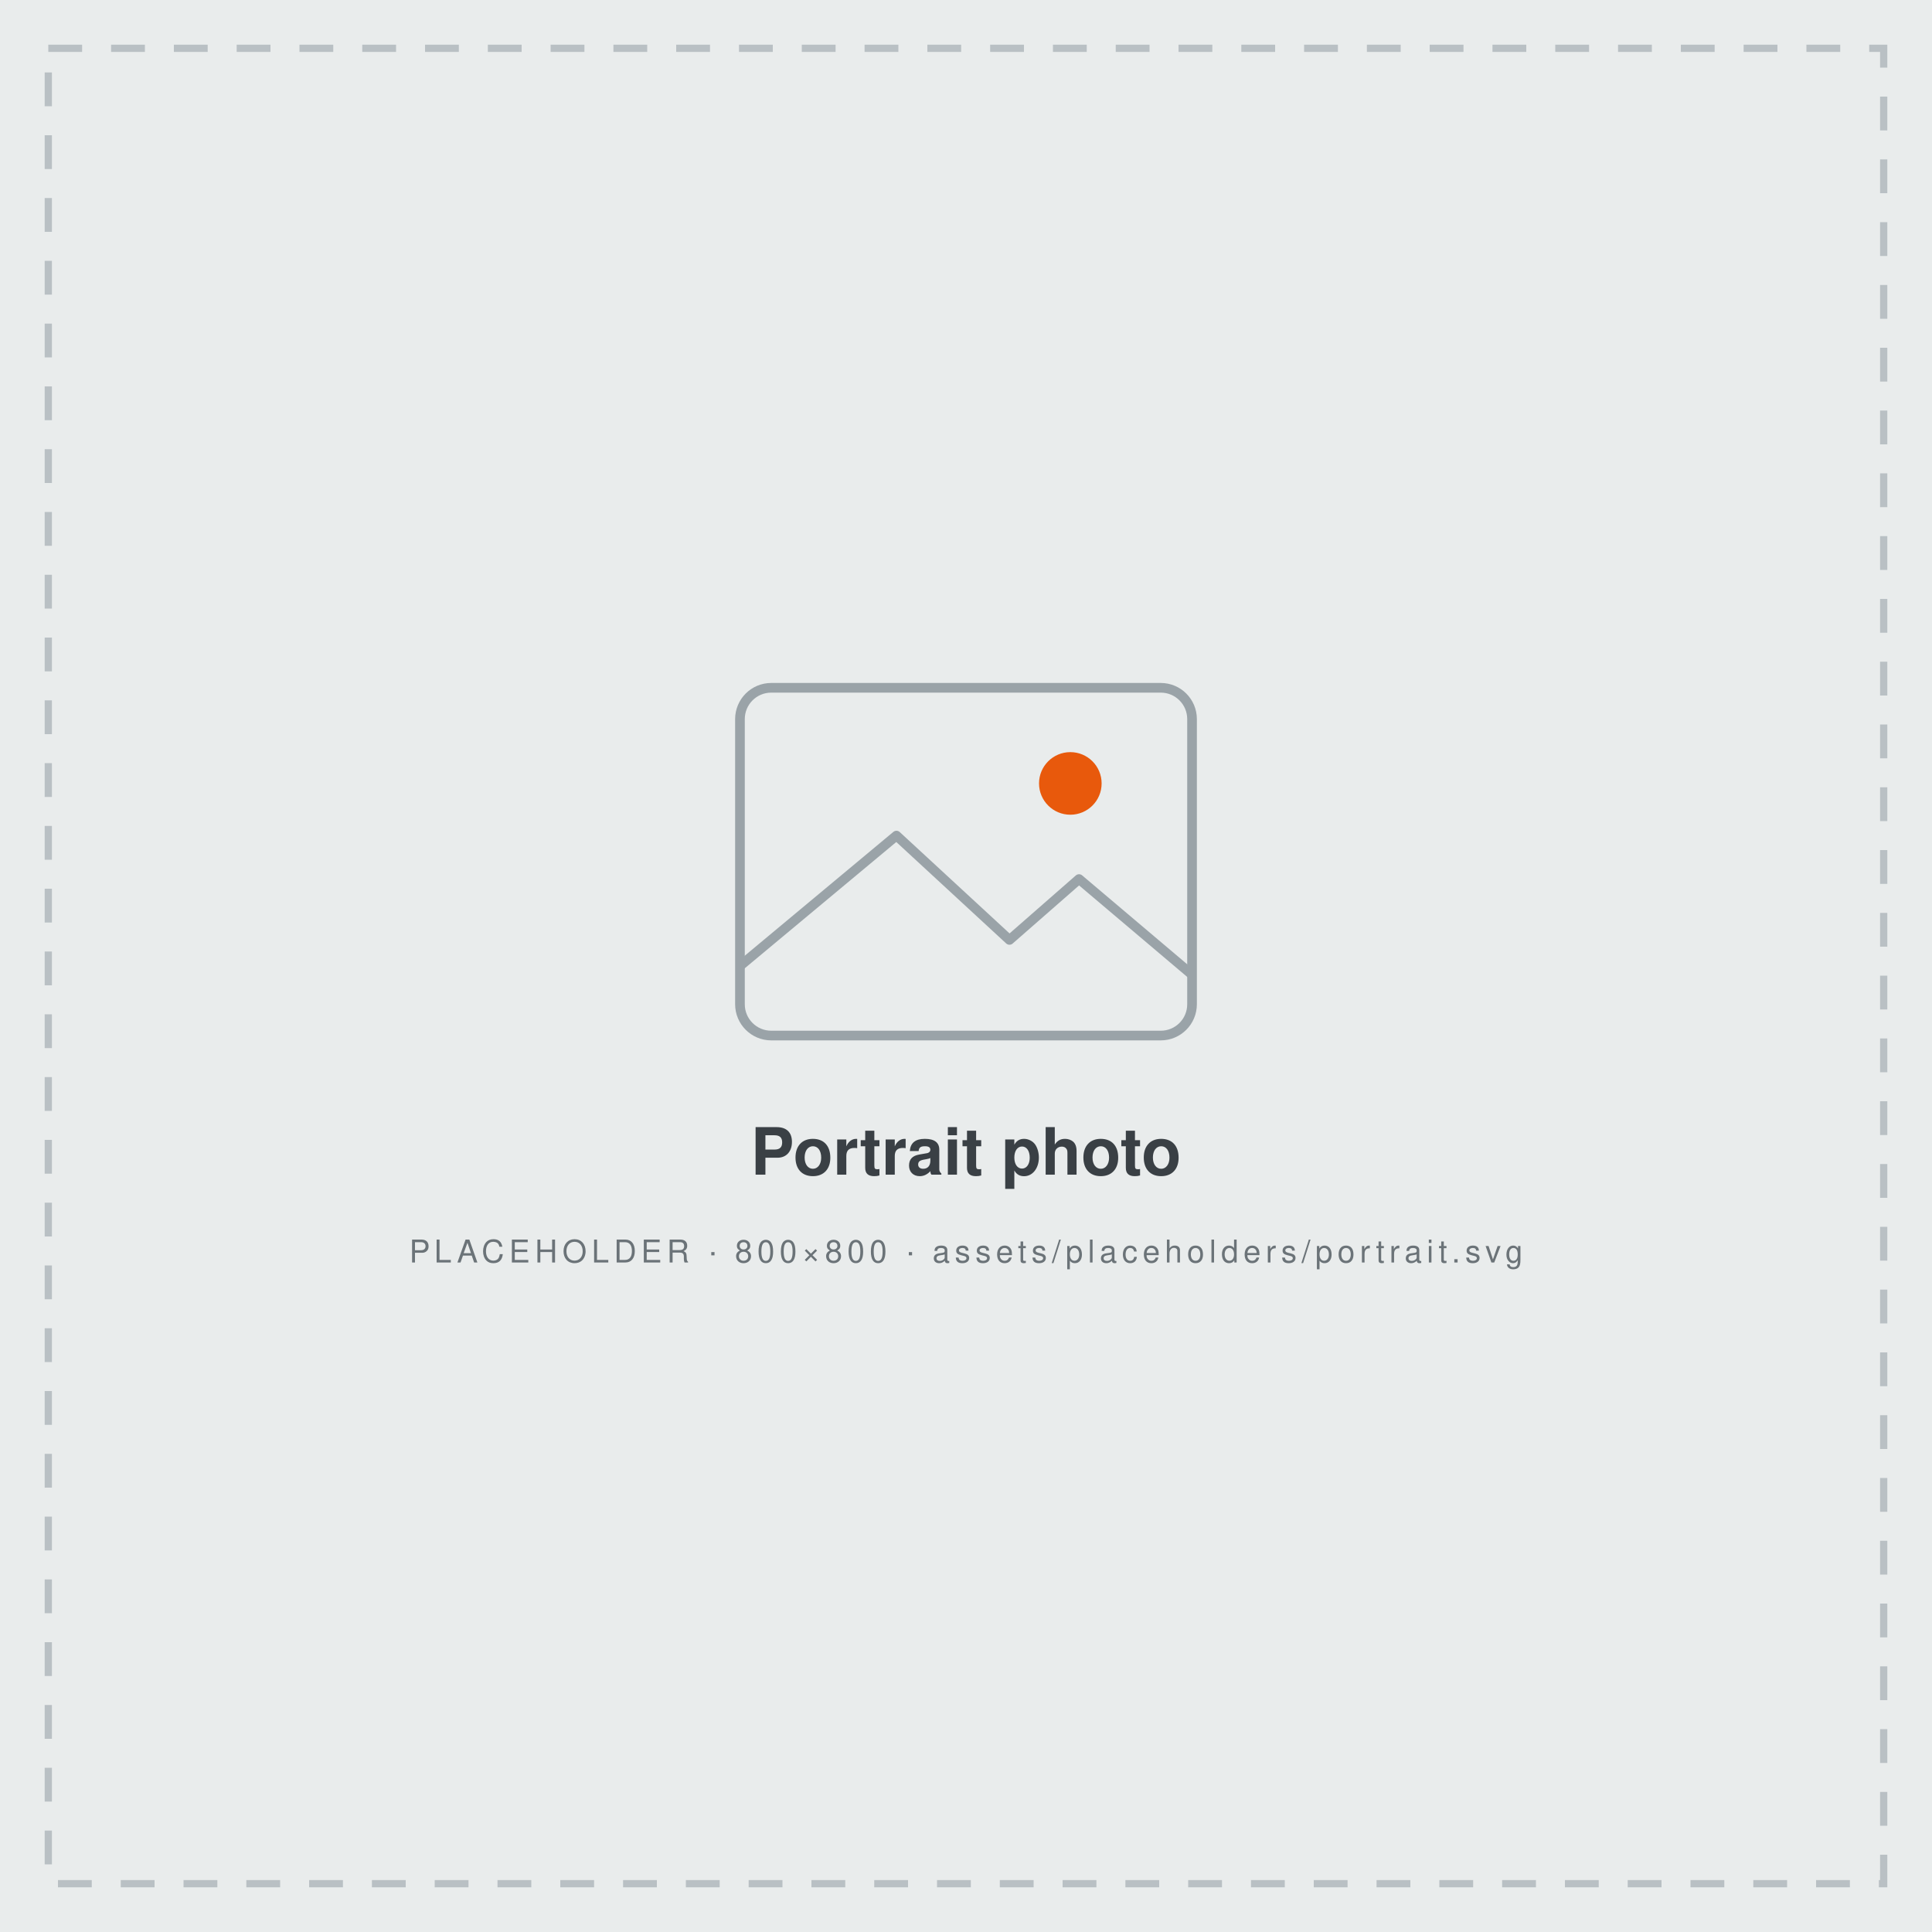
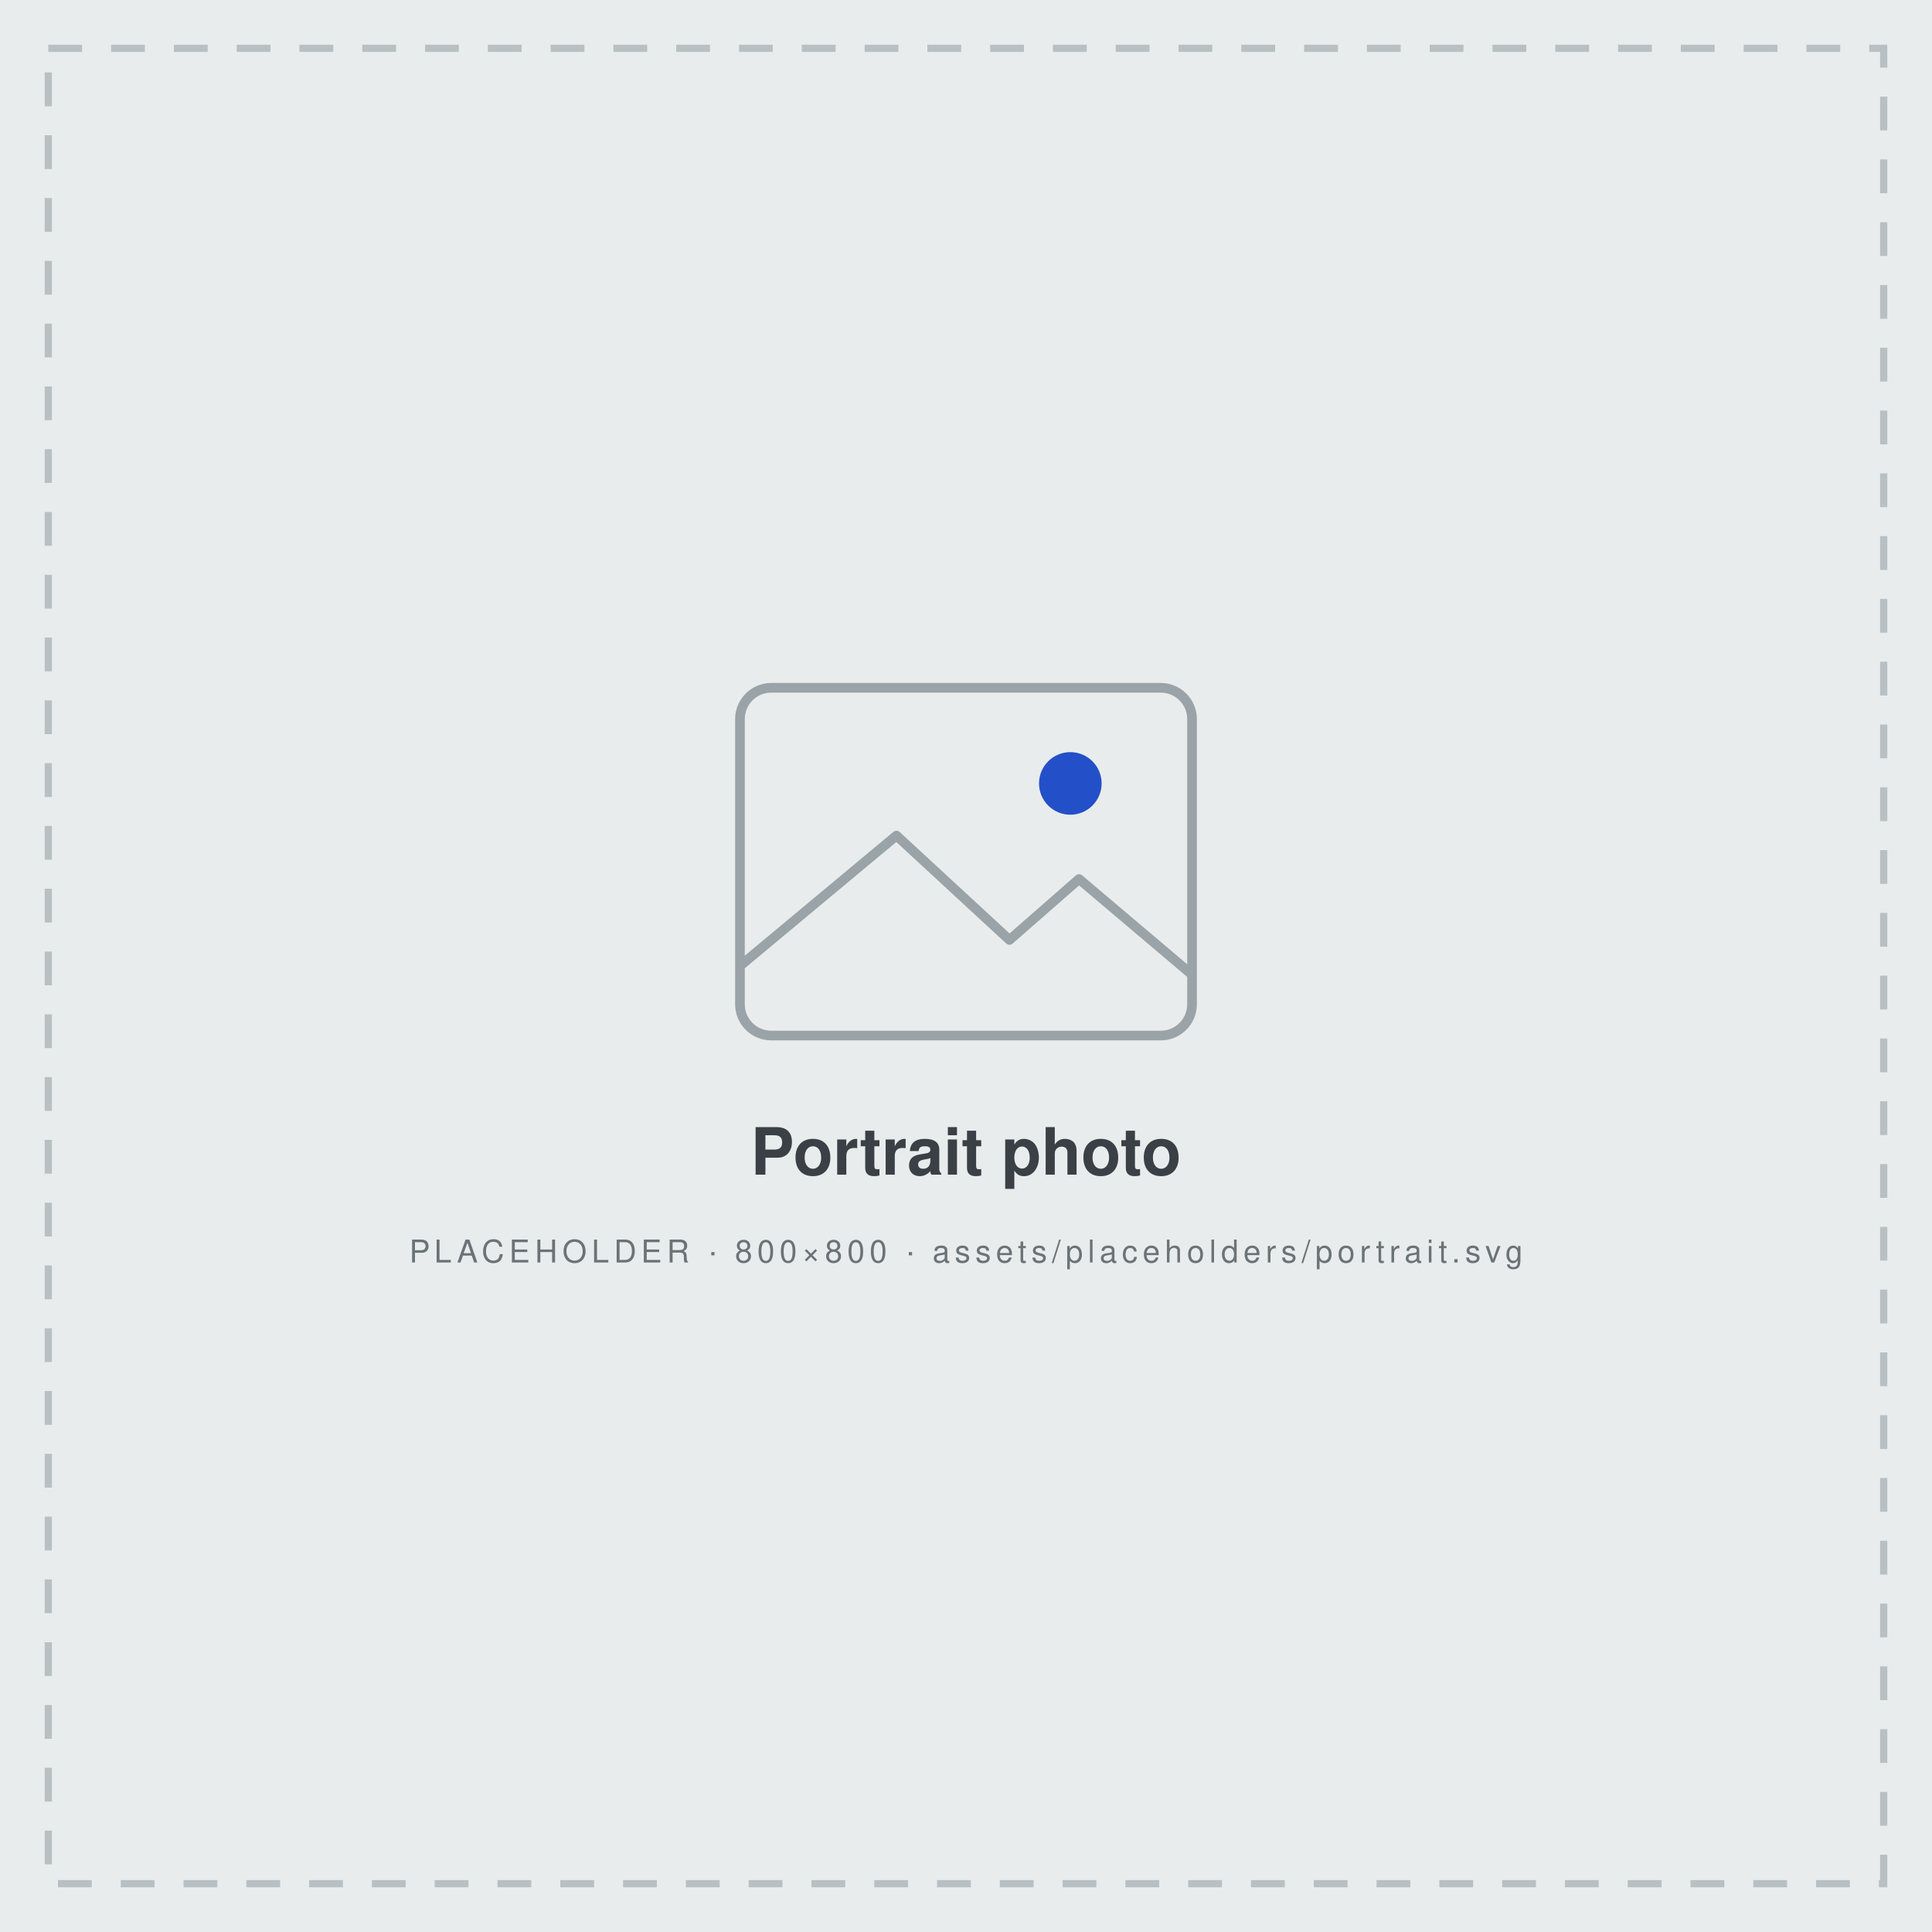
<svg xmlns="http://www.w3.org/2000/svg" viewBox="0 0 800 800" width="800" height="800">
  <rect width="800" height="800" fill="#e9ecec" />
  <rect x="20" y="20" width="760" height="760" fill="none" stroke="#b9c0c4" stroke-width="3" stroke-dasharray="14 12" />
  <g transform="translate(400 356.8)" fill="none" stroke="#9aa3a8" stroke-width="4" stroke-linejoin="round">
    <rect x="-93.6" y="-72" width="187.2" height="144" rx="12.96" />
    <path d="M-93.6 43.2 L-28.8 -10.8 L18 32.4 L46.8 7.2 L93.6 46.8" />
-     <circle cx="43.2" cy="-32.4" r="12.96" fill="#e8590c" stroke="none" />
+     <circle cx="43.2" cy="-32.4" r="12.96" fill="#2350c8" stroke="none" />
  </g>
  <g font-family="Helvetica, Arial, sans-serif" text-anchor="middle">
    <text x="400" y="486.4" font-size="27" fill="#3a4045" font-weight="600">Portrait photo</text>
    <text x="400" y="522.764" font-size="13" fill="#6b7378" letter-spacing="2">PLACEHOLDER · 800×800 · assets/placeholders/portrait.svg</text>
  </g>
</svg>
